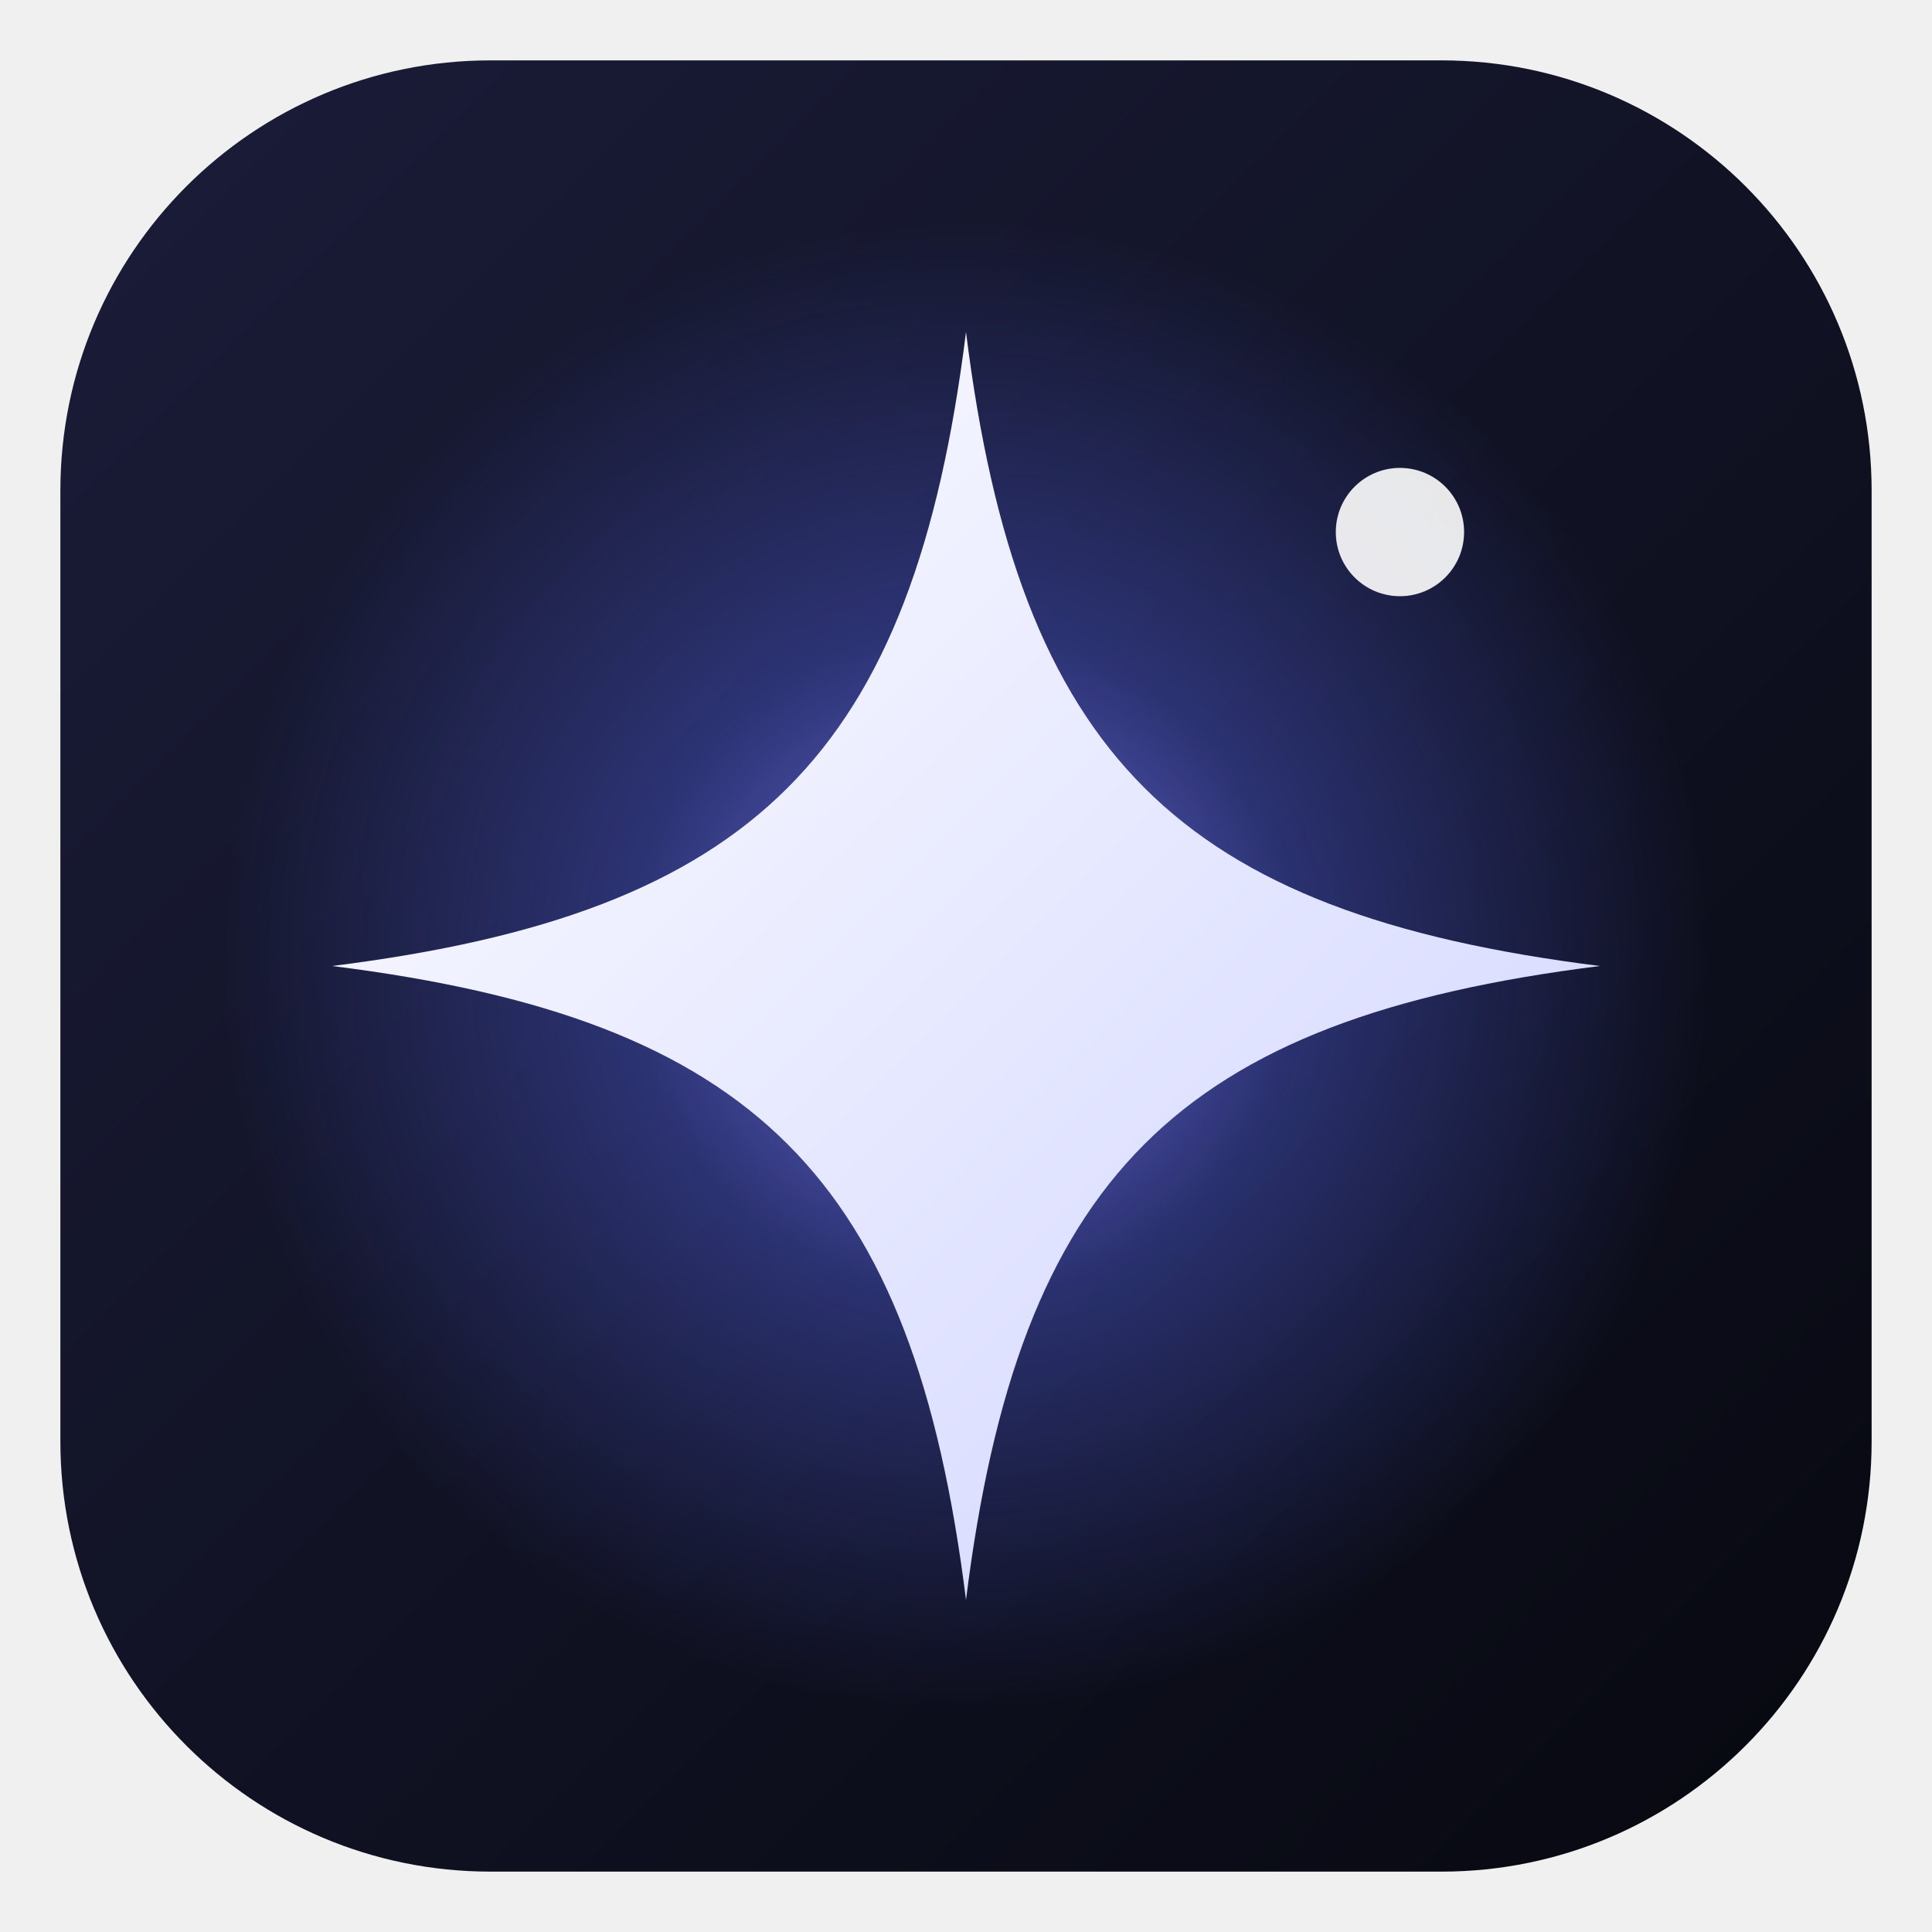
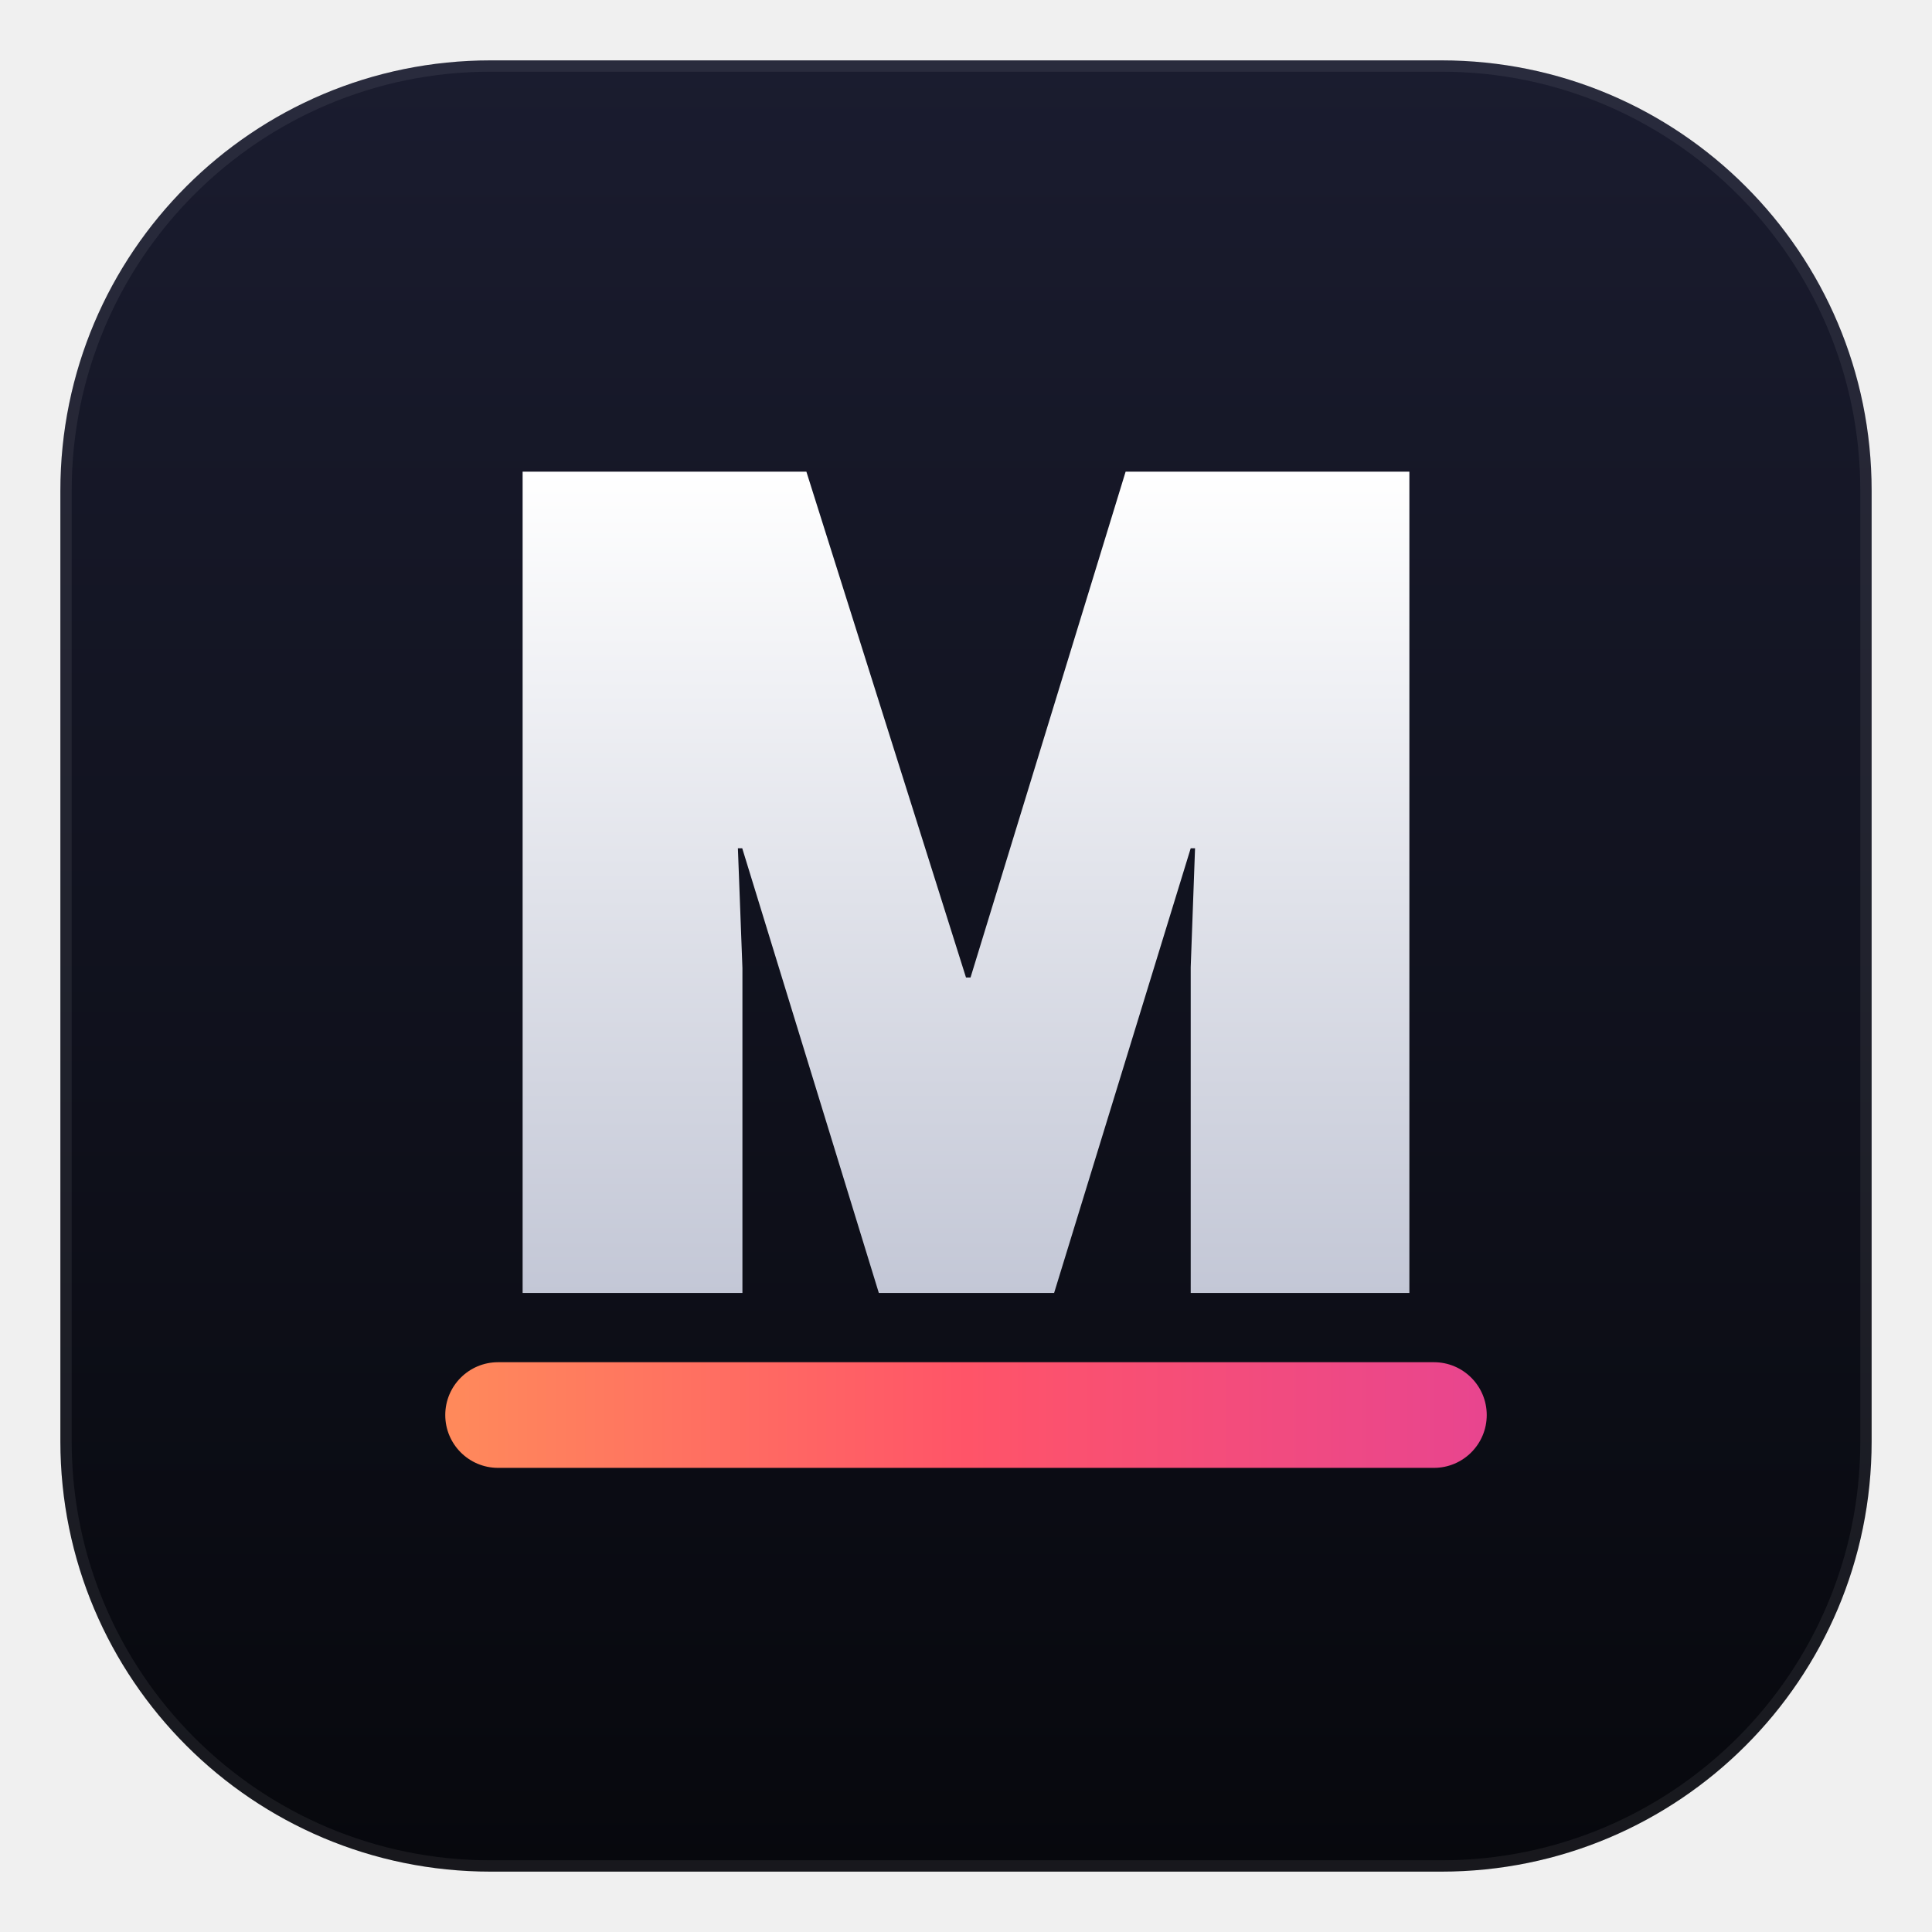
<svg xmlns="http://www.w3.org/2000/svg" viewBox="0 0 1024 1024">
  <defs>
-     <linearGradient id="bg" x1="0" y1="0" x2="1" y2="1">
-       <stop offset="0" stop-color="#1b1d3a" />
-       <stop offset="1" stop-color="#07080f" />
+     <linearGradient id="bg" x1="0" y1="0" x2="0" y2="1">
+       <stop offset="0" stop-color="#1a1c2f" />
+       <stop offset="1" stop-color="#07080d" />
    </linearGradient>
-     <radialGradient id="glow" cx="0.5" cy="0.5" r="0.5">
-       <stop offset="0" stop-color="#9d8cff" stop-opacity="0.85" />
-       <stop offset="0.45" stop-color="#5b6cff" stop-opacity="0.35" />
-       <stop offset="1" stop-color="#5b6cff" stop-opacity="0" />
-     </radialGradient>
-     <linearGradient id="star" x1="0" y1="0" x2="1" y2="1">
+     <linearGradient id="silver" x1="0" y1="250" x2="0" y2="686" gradientUnits="userSpaceOnUse">
      <stop offset="0" stop-color="#ffffff" />
-       <stop offset="1" stop-color="#cfd3ff" />
+       <stop offset="1" stop-color="#c3c7d6" />
+     </linearGradient>
+     <linearGradient id="ledge" x1="236" y1="0" x2="788" y2="0" gradientUnits="userSpaceOnUse">
+       <stop offset="0" stop-color="#ff8a5b" />
+       <stop offset="0.5" stop-color="#ff5468" />
+       <stop offset="1" stop-color="#e8458f" />
    </linearGradient>
  </defs>
  <rect x="32" y="32" width="960" height="960" rx="228" fill="url(#bg)" />
-   <circle cx="512" cy="512" r="400" fill="url(#glow)" />
-   <path d="M512 176 C540 400 624 484 848 512 C624 540 540 624 512 848 C484 624 400 540 176 512 C400 484 484 400 512 176 Z" fill="url(#star)" />
-   <circle cx="742" cy="282" r="34" fill="#ffffff" opacity="0.9" />
+   <rect x="35" y="35" width="954" height="954" rx="225" fill="none" stroke="#ffffff" stroke-opacity="0.07" stroke-width="6" />
+   <path fill="url(#silver)" d="M277 685.3V250H427.4L512 518.1H514.4L596.6 250H747V685.3H631.1V512.7L633.4 449.6H631.1L558.7 685.3H465.8L393.4 449.6H391.1L393.5 513.1V685.3Z" />
+   <rect x="236" y="722" width="552" height="56" rx="28" fill="url(#ledge)" />
</svg>
